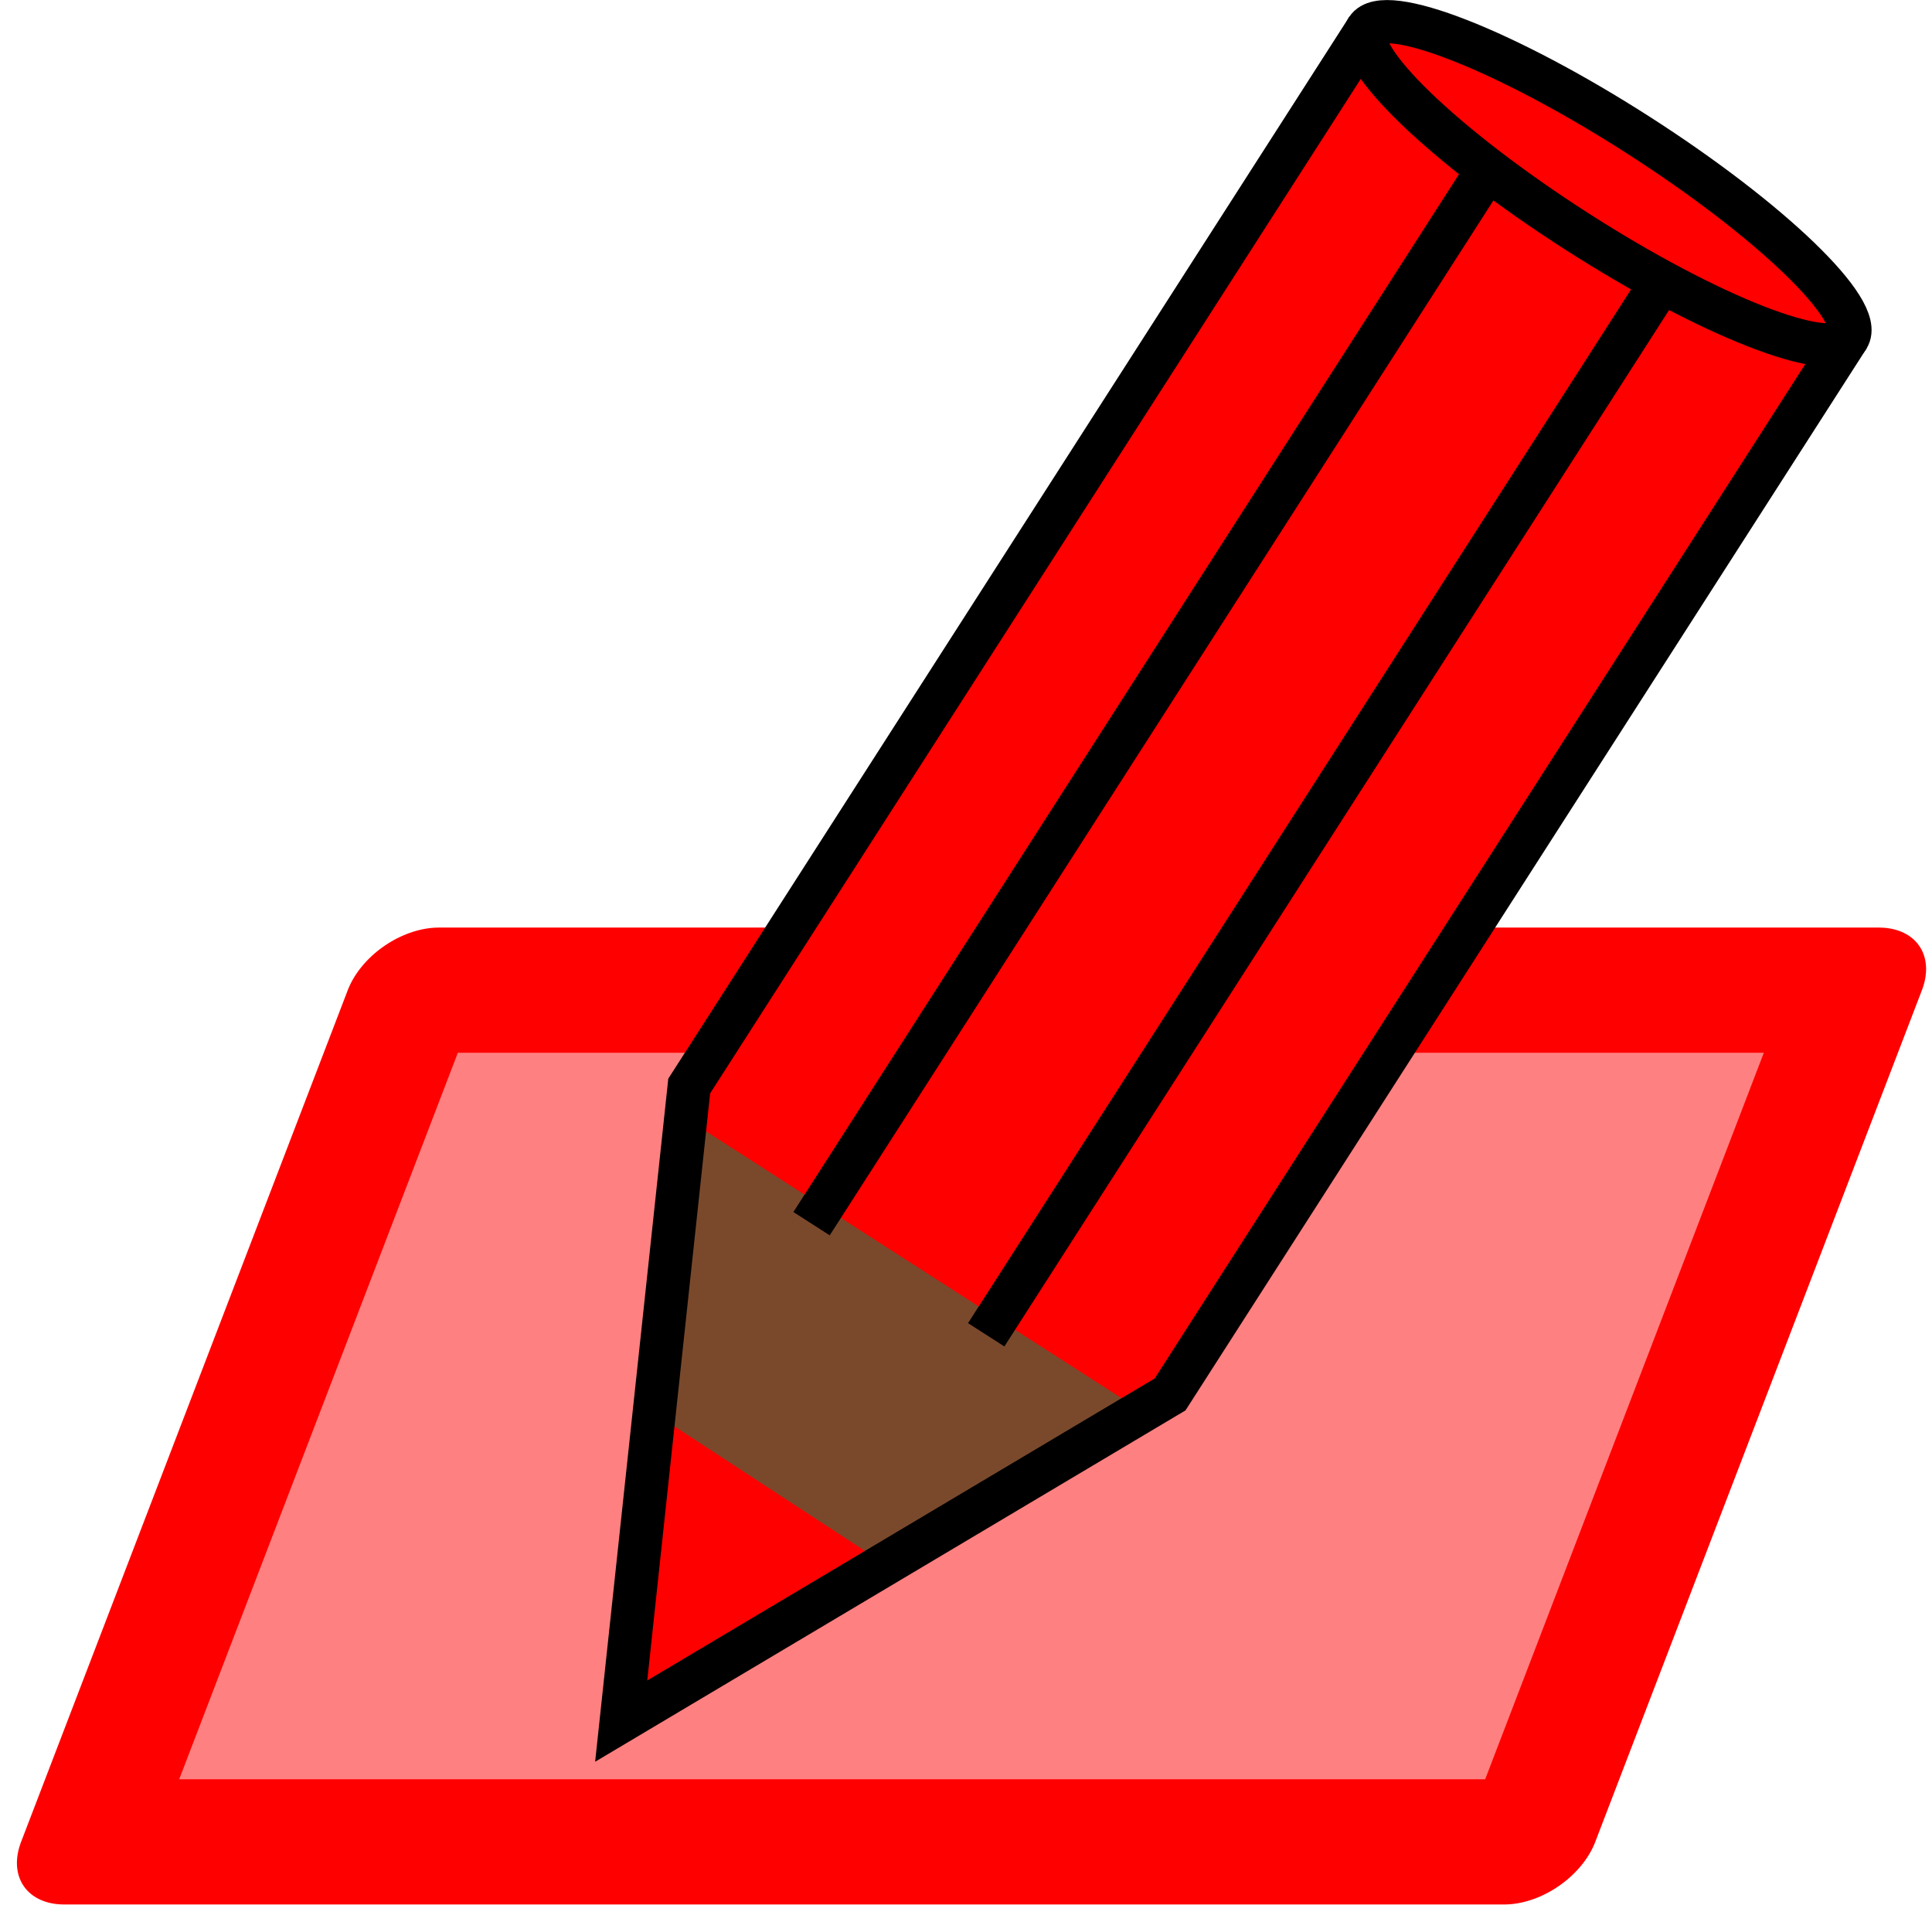
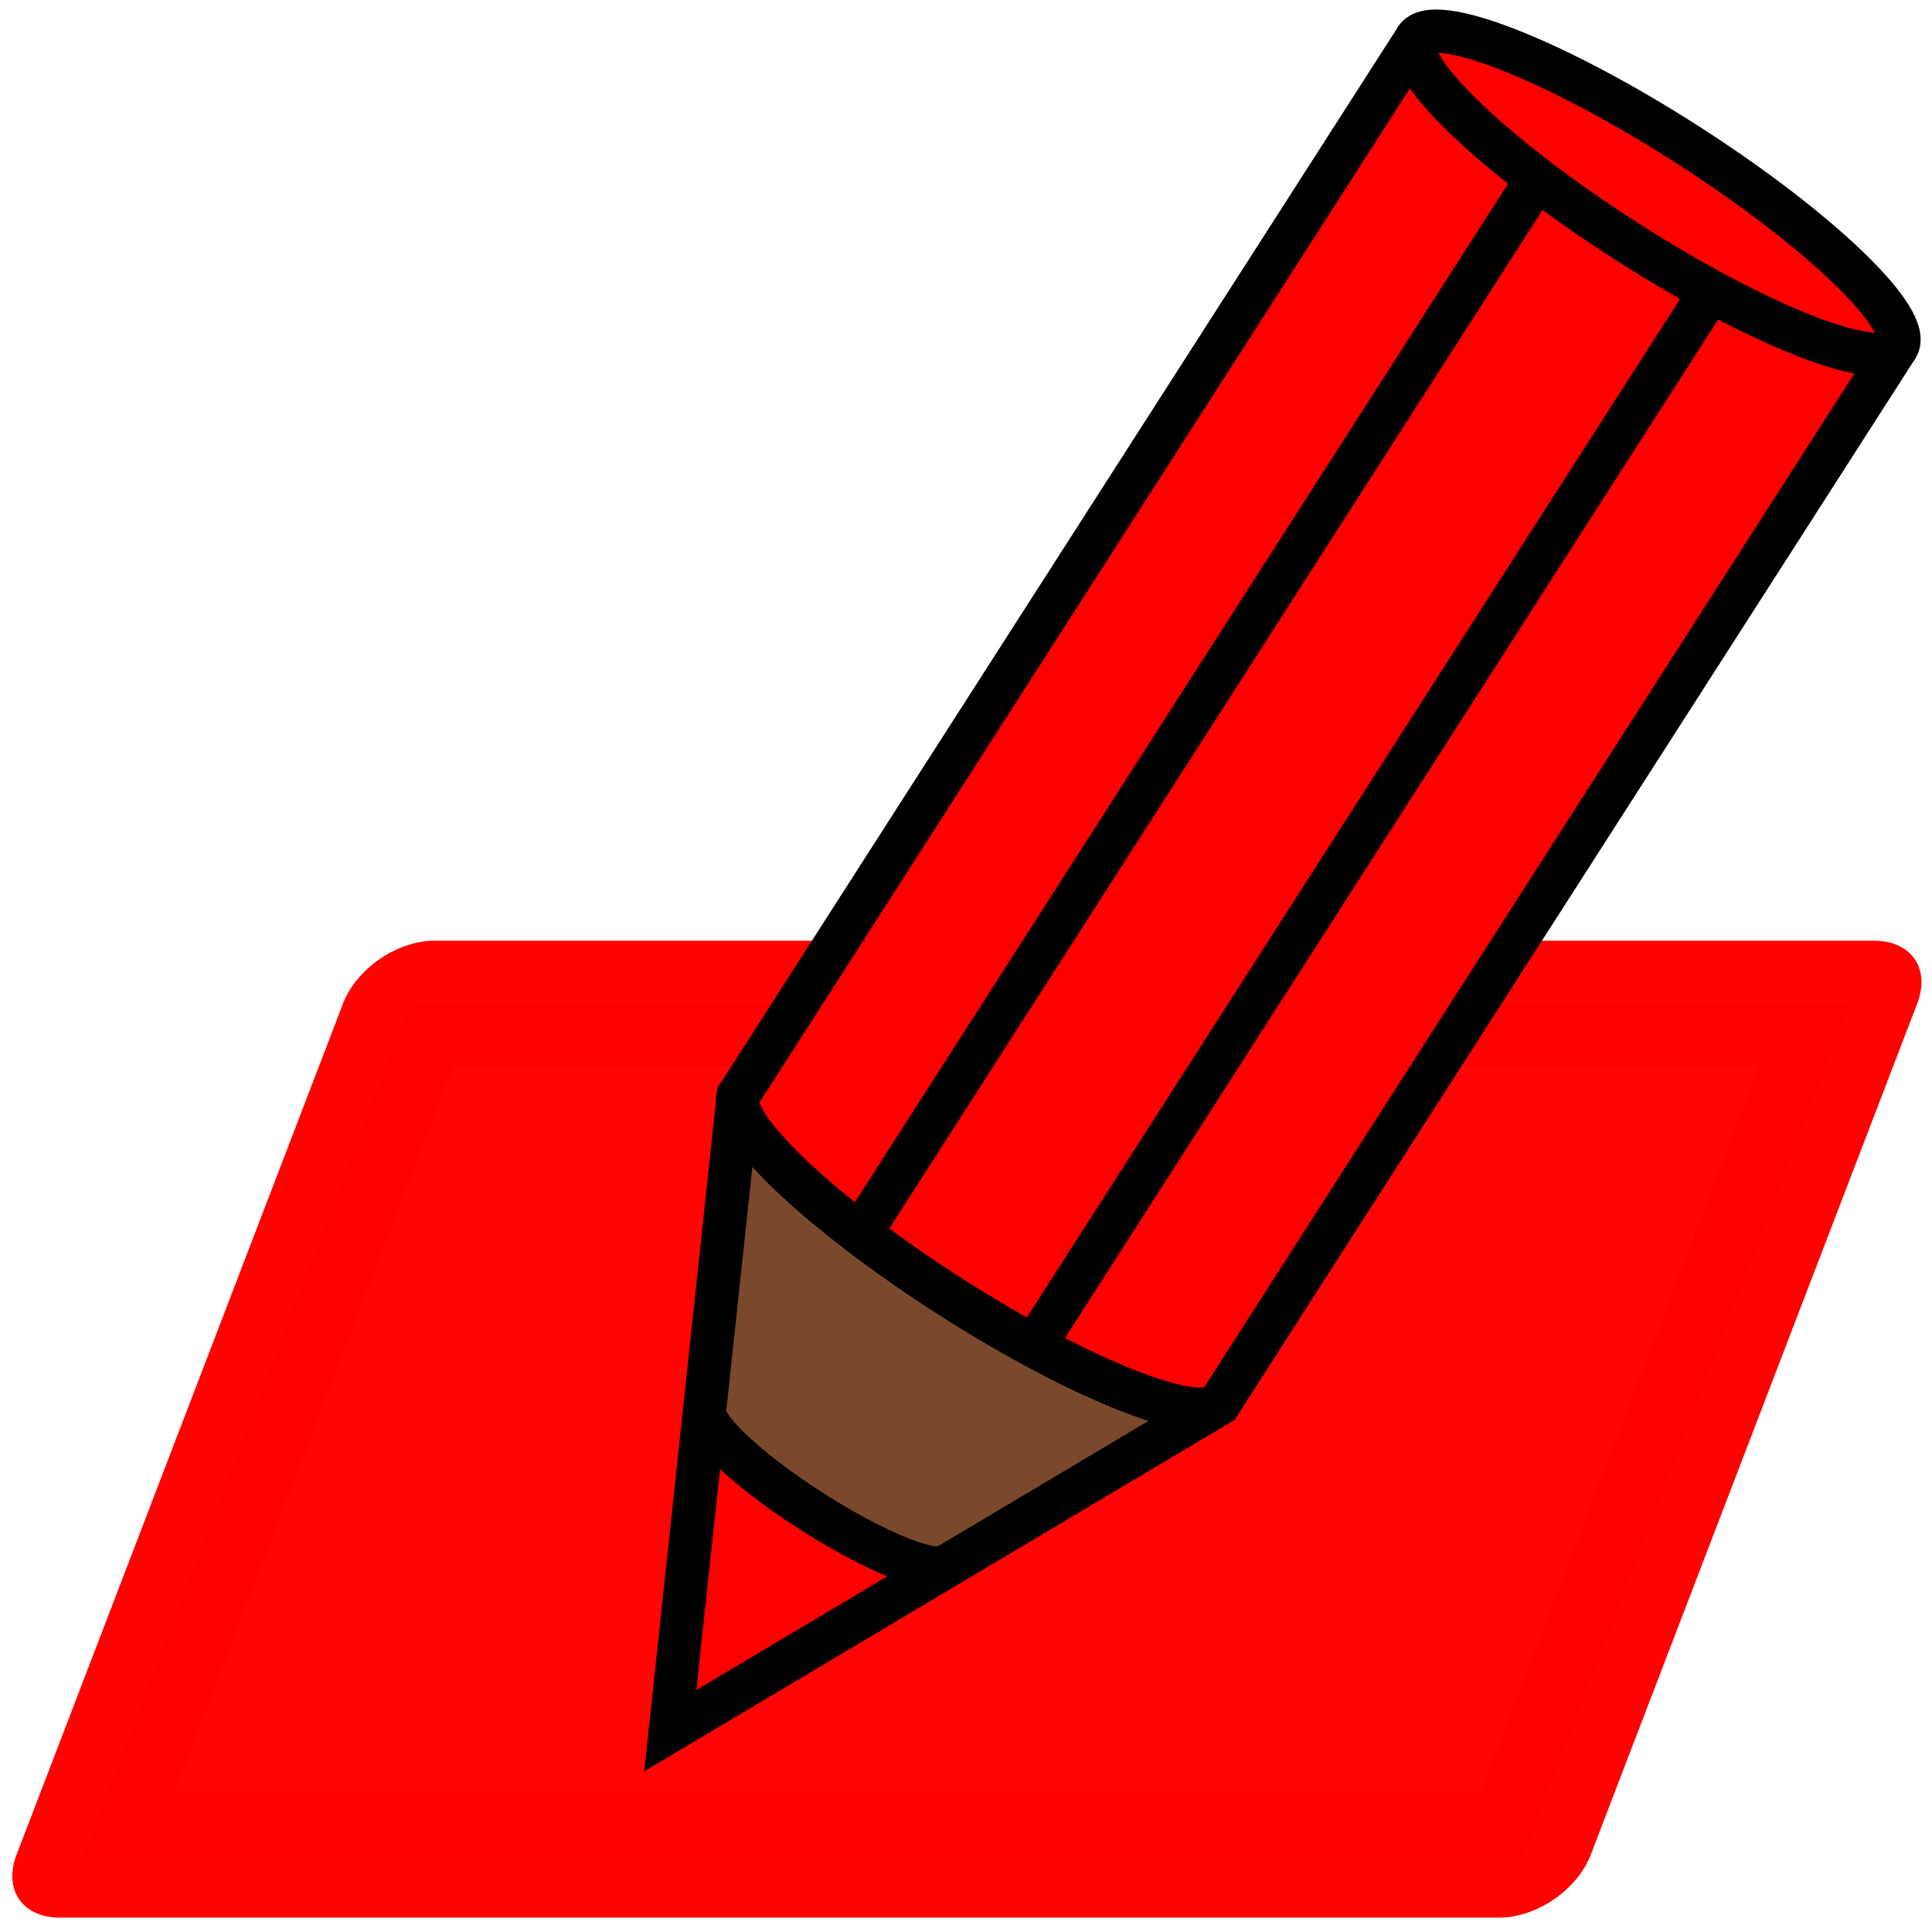
<svg xmlns="http://www.w3.org/2000/svg" width="44.738mm" height="44.654mm" viewBox="0 0 44.738 44.654" version="1.1" id="svg8">
-   <defs id="defs2">
-     </defs>
-   <g id="layer1" transform="translate(-30.36929,-13.8524)">
-     <rect style="fill:#ff0000;stroke:#ff0000;stroke-width:3.105;stroke-linecap:round;stroke-linejoin:round;stroke-miterlimit:4;stroke-dasharray:none;paint-order:normal;fill-opacity:0.497" id="rect855" width="33.347" height="21.122" x="54.082" y="39.393" transform="matrix(1,0,-0.3581232,0.9336744,0,0)" />
-     <path style="fill:#ff0000;fill-opacity:1;stroke:none;stroke-width:0.5;stroke-linecap:butt;stroke-linejoin:miter;stroke-miterlimit:4;stroke-dasharray:none;stroke-opacity:1" d="M 62.042,14.501 46.329,38.999 44.754,53.705 57.464,46.141 73.177,21.643" id="path835" />
-     <path style="fill:#7a492c;fill-opacity:1;stroke:none;stroke-width:0.265;stroke-linecap:butt;stroke-linejoin:miter;stroke-miterlimit:4;stroke-dasharray:none;stroke-opacity:1" d="m 46.239,39.741 -0.712,6.838 5.361,3.505 5.922,-3.555 z" id="path867" />
-     <circle style="fill:#ff0000;fill-opacity:1;fill-rule:evenodd;stroke:#000000;stroke-width:1;stroke-linecap:round;stroke-linejoin:round;stroke-miterlimit:4;stroke-dasharray:none" id="path837" d="m 73.211,7.943 a 6.615,1.323 0 0 1 -6.873,1.138 6.615,1.323 0 0 1 -6.286,-1.266" transform="rotate(32.67558)" />
-     <circle style="fill:#7a492c;fill-opacity:1;fill-rule:evenodd;stroke:#000000;stroke-width:1;stroke-linecap:round;stroke-linejoin:round;stroke-miterlimit:4;stroke-dasharray:none" id="path837-4" d="m 69.957,14.428 a 3.325,0.665 0 0 1 -3.318,0.573 3.325,0.665 0 0 1 -3.274,-0.583" transform="rotate(32.67558)" />
-     <path style="fill:none;fill-opacity:1;stroke:#000000;stroke-width:1;stroke-linecap:butt;stroke-linejoin:miter;stroke-miterlimit:4;stroke-dasharray:none;stroke-opacity:1" d="M 62.042,14.501 46.329,38.999 44.754,53.705 57.464,46.141 73.177,21.643" id="path865" />
-     <path style="fill:none;fill-opacity:1;stroke:#000000;stroke-width:1;stroke-linecap:butt;stroke-linejoin:miter;stroke-miterlimit:4;stroke-dasharray:none;stroke-opacity:1" d="M 64.874,17.689 49.162,42.187 m 4.044,2.573 15.713,-24.498" id="path865-7" />
-     <ellipse style="fill:#ff0000;fill-opacity:1;fill-rule:evenodd;stroke:#000000;stroke-width:1;stroke-linecap:round;stroke-linejoin:round;stroke-miterlimit:4;stroke-dasharray:none" id="path837-6" transform="rotate(32.67558)" cx="66.666" cy="-21.261" rx="6.615" ry="1.323" />
+   <defs id="defs2" />
+   <rect style="fill:#ff0100;fill-opacity:0.98;stroke:#ff0000;stroke-width:3.105;stroke-linecap:round;stroke-linejoin:round;stroke-miterlimit:4;stroke-dasharray:none;stroke-opacity:0.99;paint-order:normal" id="rect855" width="33.347" height="21.122" x="18.409" y="24.882" transform="matrix(1,0,-0.3581232,0.9336744,0,0)" />
+   <g id="g1495" transform="translate(0.829899,-0.7864582)" style="display:inline">
+     <path style="fill:#ff0000;fill-opacity:1;stroke:none;stroke-width:0.5;stroke-linecap:butt;stroke-linejoin:miter;stroke-miterlimit:4;stroke-dasharray:none;stroke-opacity:1" d="M 31.979,1.655 16.266,26.153 14.692,40.86 27.402,33.295 43.114,8.797" id="path835" />
+     <path style="fill:#7a492c;fill-opacity:1;stroke:none;stroke-width:0.265;stroke-linecap:butt;stroke-linejoin:miter;stroke-miterlimit:4;stroke-dasharray:none;stroke-opacity:1" d="m 16.176,26.895 -0.712,6.838 5.361,3.505 5.922,-3.555 z" id="path867" />
+     <path id="path837-4-3" style="fill:#7a492c;fill-rule:evenodd;stroke:#000000;stroke-linecap:round;stroke-linejoin:round" transform="rotate(32.67558)" d="m 37.716,19.846 a 3.325,0.665 0 0 1 -3.318,0.573 3.325,0.665 0 0 1 -3.274,-0.583" />
+     <path style="fill:none;fill-opacity:1;stroke:#000000;stroke-width:1;stroke-linecap:butt;stroke-linejoin:miter;stroke-miterlimit:4;stroke-dasharray:none;stroke-opacity:1" d="M 31.979,1.655 16.266,26.153 14.692,40.86 27.402,33.295 43.114,8.797" id="path865" />
+     <ellipse style="display:inline;fill:#ff0000;fill-opacity:1;fill-rule:evenodd;stroke:#000000;stroke-width:1;stroke-linecap:round;stroke-linejoin:round;stroke-miterlimit:4;stroke-dasharray:none" id="path837-6" transform="rotate(32.67558)" cx="34.425" cy="-15.844" rx="6.615" ry="1.323" />
+     <path id="path837-7" style="fill:#ff0000;fill-rule:evenodd;stroke:#000000;stroke-linecap:round;stroke-linejoin:round" transform="rotate(32.67558)" d="m 40.971,13.361 a 6.615,1.323 0 0 1 -6.873,1.138 6.615,1.323 0 0 1 -6.286,-1.266" />
+     <path style="fill:none;fill-opacity:1;stroke:#000000;stroke-width:1;stroke-linecap:butt;stroke-linejoin:miter;stroke-miterlimit:4;stroke-dasharray:none;stroke-opacity:1" d="M 34.812,4.843 19.099,29.342 M 23.143,31.915 38.856,7.416" id="path865-7" />
  </g>
</svg>
